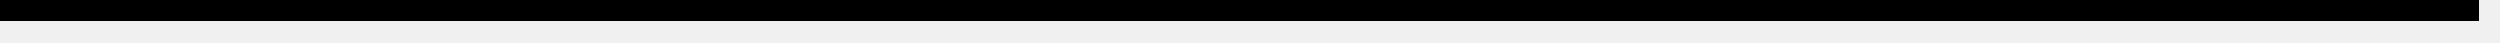
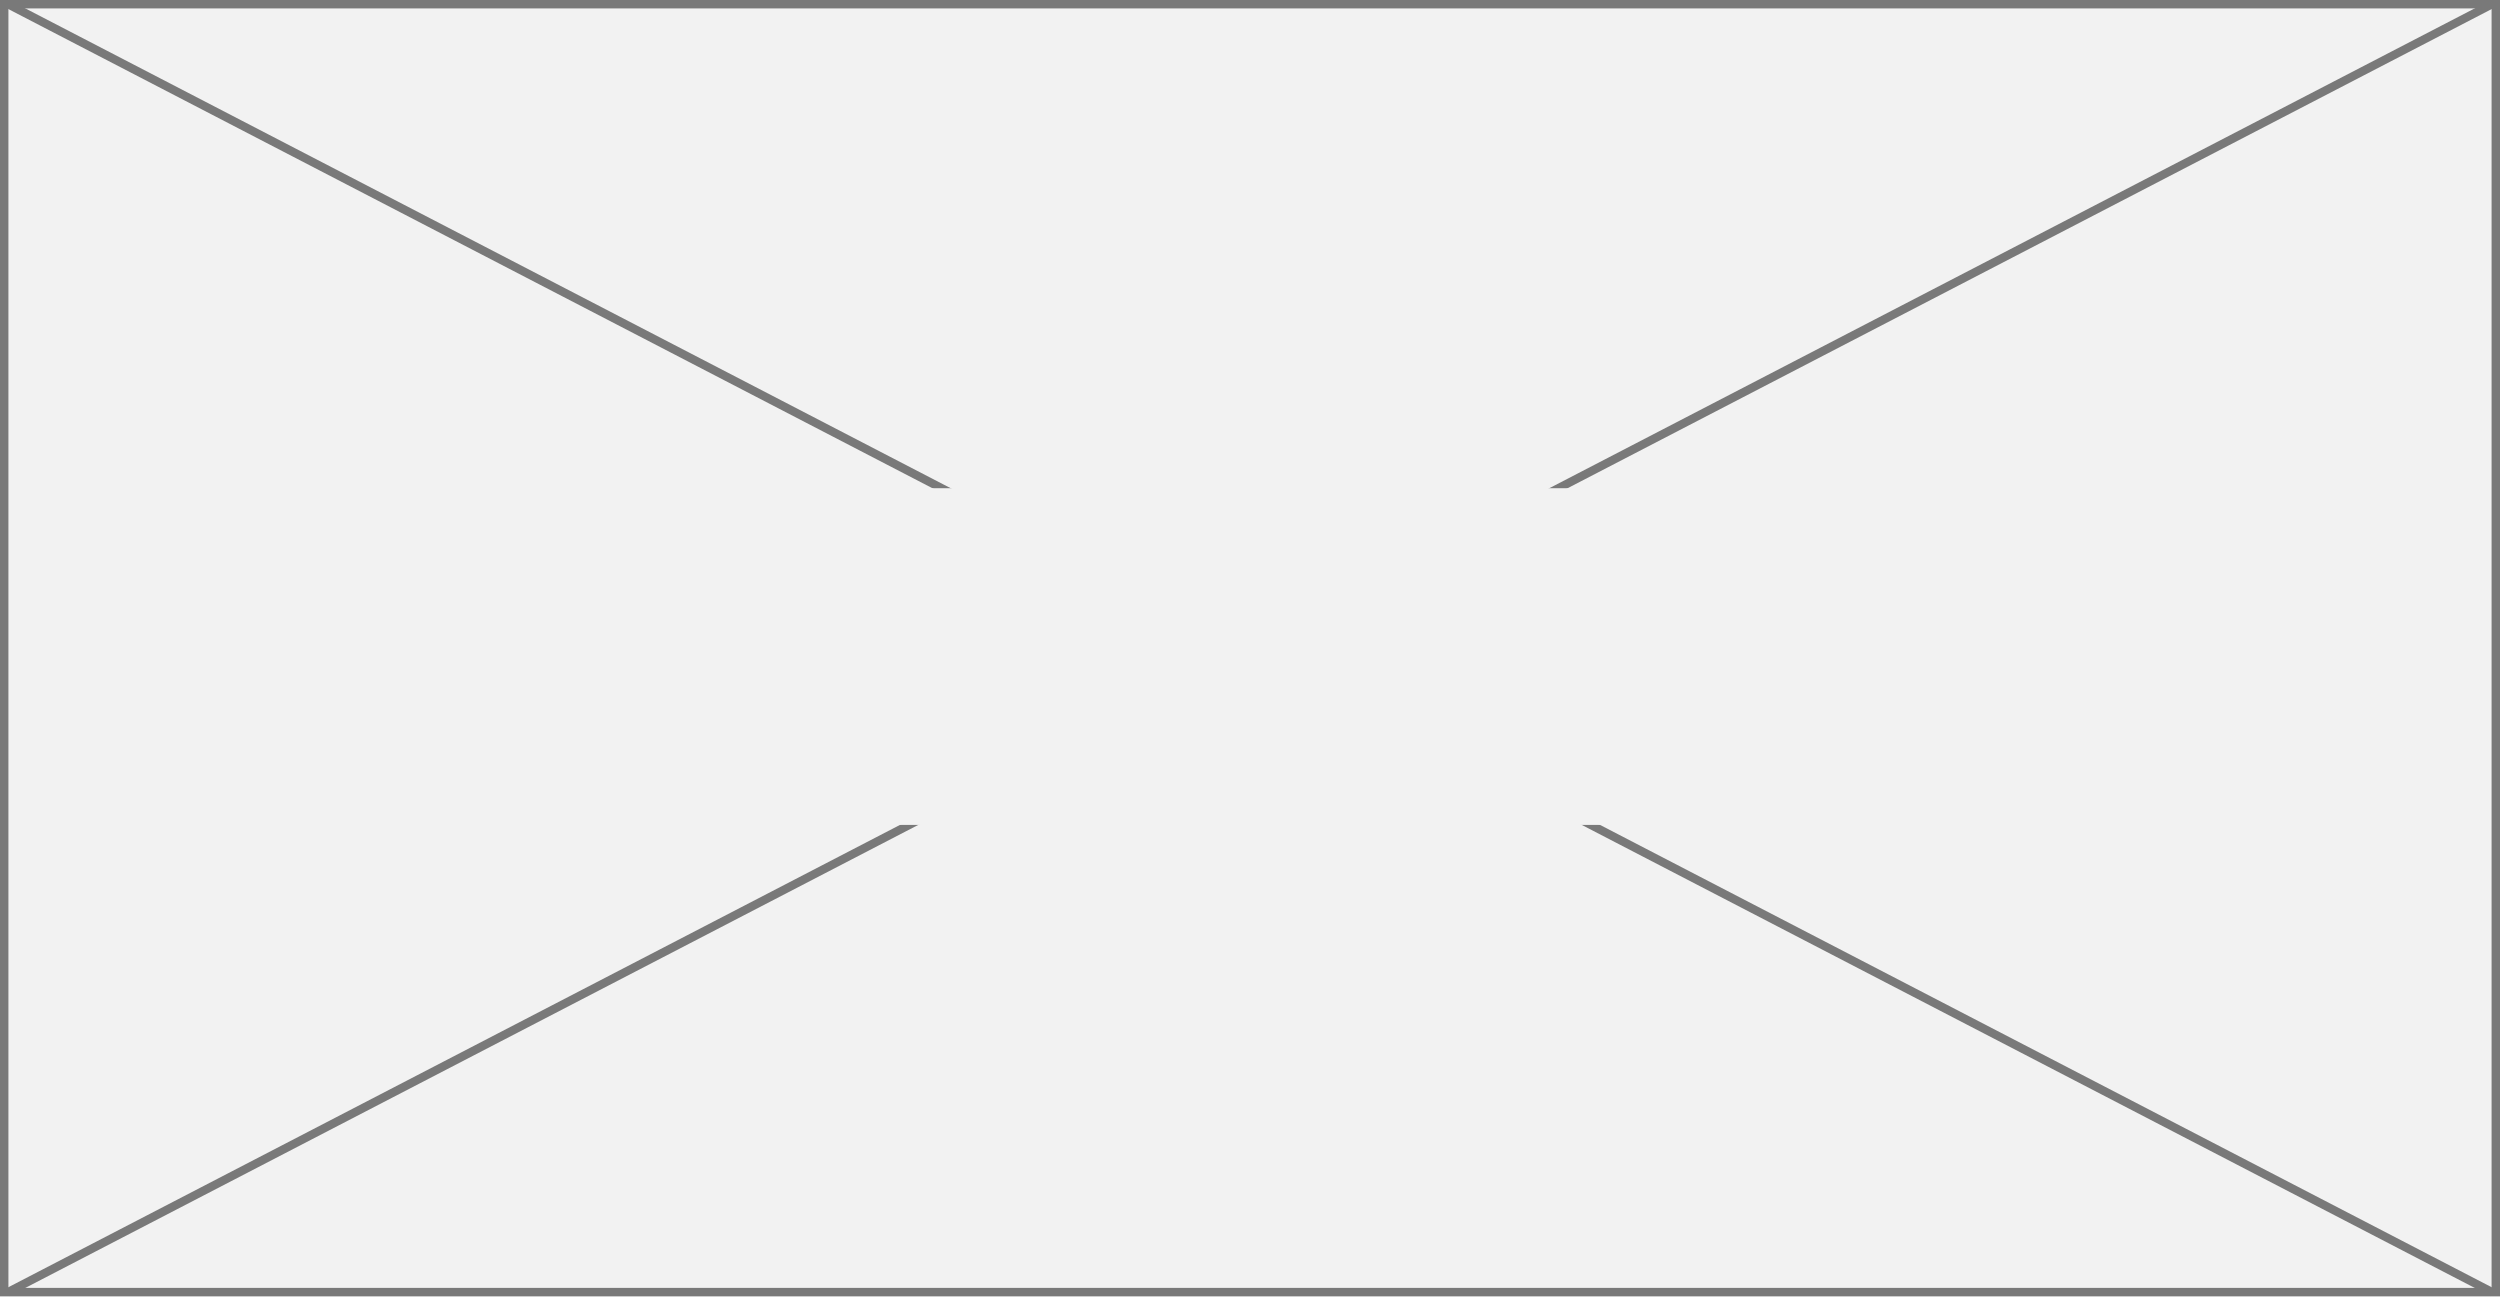
- <svg xmlns="http://www.w3.org/2000/svg" version="1.1" width="119px" height="2px">
-   <g transform="matrix(1 0 0 1 -2965 -919 )">
-     <path d="M 2965 919.5  L 3083 919.5  " stroke-width="1" stroke="#000000" fill="none" />
+ <svg xmlns="http://www.w3.org/2000/svg" version="1.1" width="297px" height="154px">
+   <defs>
+     <mask fill="white" id="clip76">
+       <path d="M 2259 1144  L 2556 1144  L 2556 1184  L 2259 1184  Z M 2258 1086  L 2555 1086  L 2555 1240  L 2258 1240  Z " fill-rule="evenodd" />
+     </mask>
+   </defs>
+   <g transform="matrix(1 0 0 1 -2258 -1086 )">
+     <path d="M 2258.5 1086.5  L 2554.5 1086.5  L 2554.5 1239.5  L 2258.5 1239.5  L 2258.5 1086.5  Z " fill-rule="nonzero" fill="#f2f2f2" stroke="none" />
+     <path d="M 2258.5 1086.5  L 2554.5 1086.5  L 2554.5 1239.5  L 2258.5 1239.5  L 2258.5 1086.5  Z " stroke-width="1" stroke="#797979" fill="none" />
+     <path d="M 2258.856 1086.444  L 2554.144 1239.556  M 2554.144 1086.444  L 2258.856 1239.556  " stroke-width="1" stroke="#797979" fill="none" mask="url(#clip76)" />
  </g>
</svg>
